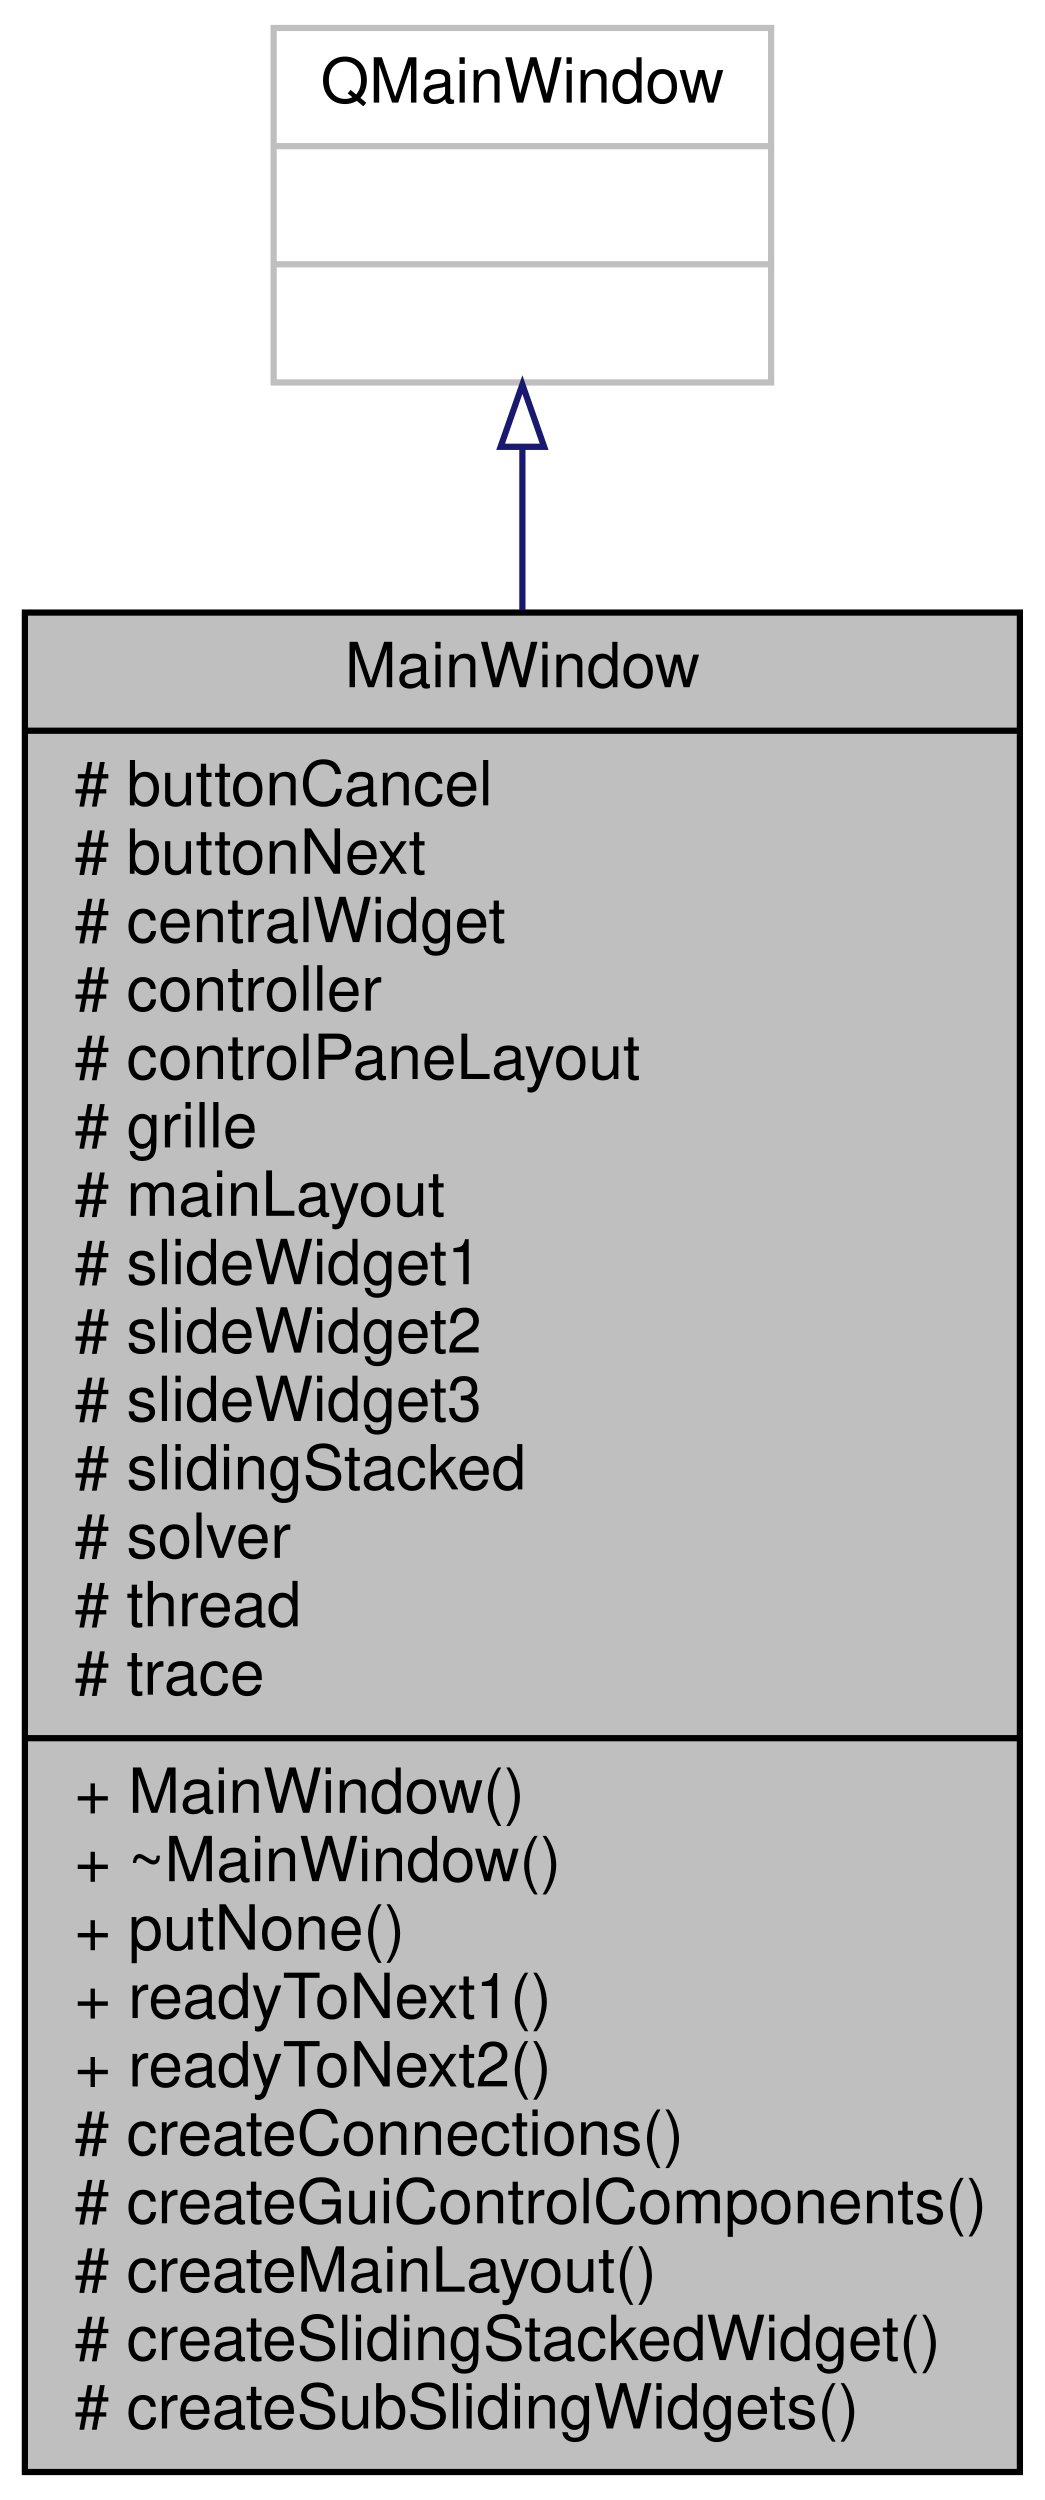
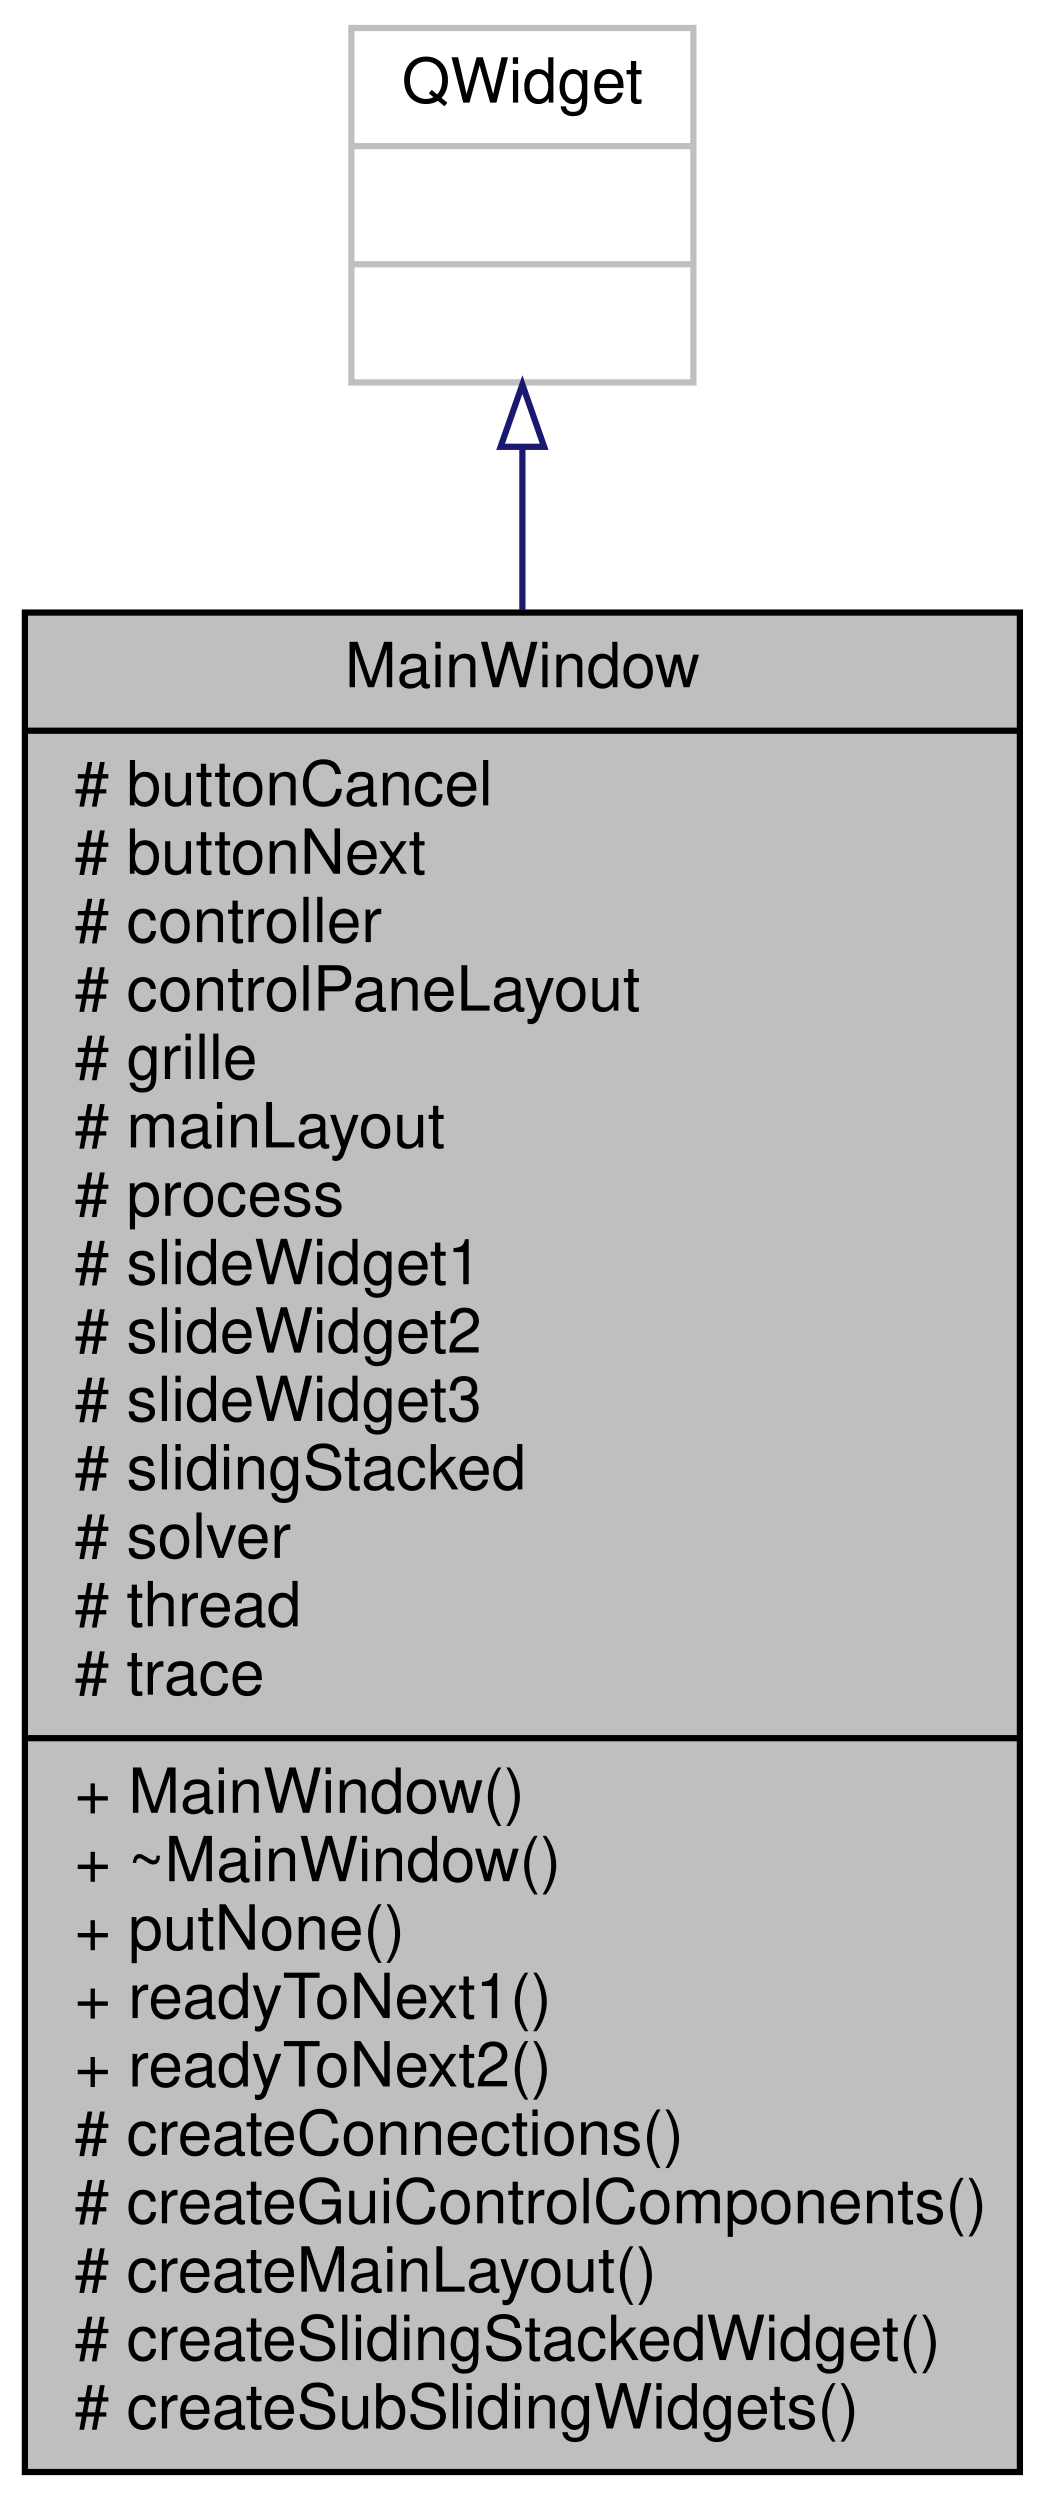
<svg xmlns="http://www.w3.org/2000/svg" width="168pt" height="402pt" viewBox="0.00 0.00 168.00 402.00">
  <g id="graph0" class="graph" transform="scale(1 1) rotate(0) translate(4 398)">
    <g id="node1" class="node">
      <polygon fill="#bfbfbf" stroke="black" points="0,-0.5 0,-299.5 160,-299.5 160,-0.5 0,-0.5" />
      <text text-anchor="middle" x="80" y="-287.5" font-family="Helvetica,sans-Serif" font-size="10.00">MainWindow</text>
      <polyline fill="none" stroke="black" points="0,-280.5 160,-280.5 " />
      <text text-anchor="start" x="8" y="-268.5" font-family="Helvetica,sans-Serif" font-size="10.00"># buttonCancel</text>
      <text text-anchor="start" x="8" y="-257.5" font-family="Helvetica,sans-Serif" font-size="10.00"># buttonNext</text>
-       <text text-anchor="start" x="8" y="-246.5" font-family="Helvetica,sans-Serif" font-size="10.00"># centralWidget</text>
-       <text text-anchor="start" x="8" y="-235.5" font-family="Helvetica,sans-Serif" font-size="10.00"># controller</text>
-       <text text-anchor="start" x="8" y="-224.5" font-family="Helvetica,sans-Serif" font-size="10.00"># controlPaneLayout</text>
-       <text text-anchor="start" x="8" y="-213.5" font-family="Helvetica,sans-Serif" font-size="10.00"># grille</text>
-       <text text-anchor="start" x="8" y="-202.5" font-family="Helvetica,sans-Serif" font-size="10.00"># mainLayout</text>
+       <text text-anchor="start" x="8" y="-246.5" font-family="Helvetica,sans-Serif" font-size="10.00"># controller</text>
+       <text text-anchor="start" x="8" y="-235.5" font-family="Helvetica,sans-Serif" font-size="10.00"># controlPaneLayout</text>
+       <text text-anchor="start" x="8" y="-224.5" font-family="Helvetica,sans-Serif" font-size="10.00"># grille</text>
+       <text text-anchor="start" x="8" y="-213.5" font-family="Helvetica,sans-Serif" font-size="10.00"># mainLayout</text>
+       <text text-anchor="start" x="8" y="-202.5" font-family="Helvetica,sans-Serif" font-size="10.00"># process</text>
      <text text-anchor="start" x="8" y="-191.5" font-family="Helvetica,sans-Serif" font-size="10.00"># slideWidget1</text>
      <text text-anchor="start" x="8" y="-180.5" font-family="Helvetica,sans-Serif" font-size="10.00"># slideWidget2</text>
      <text text-anchor="start" x="8" y="-169.5" font-family="Helvetica,sans-Serif" font-size="10.00"># slideWidget3</text>
      <text text-anchor="start" x="8" y="-158.5" font-family="Helvetica,sans-Serif" font-size="10.00"># slidingStacked</text>
      <text text-anchor="start" x="8" y="-147.5" font-family="Helvetica,sans-Serif" font-size="10.00"># solver</text>
      <text text-anchor="start" x="8" y="-136.5" font-family="Helvetica,sans-Serif" font-size="10.00"># thread</text>
      <text text-anchor="start" x="8" y="-125.5" font-family="Helvetica,sans-Serif" font-size="10.00"># trace</text>
      <polyline fill="none" stroke="black" points="0,-118.5 160,-118.5 " />
      <text text-anchor="start" x="8" y="-106.5" font-family="Helvetica,sans-Serif" font-size="10.00">+ MainWindow()</text>
      <text text-anchor="start" x="8" y="-95.5" font-family="Helvetica,sans-Serif" font-size="10.00">+ ~MainWindow()</text>
      <text text-anchor="start" x="8" y="-84.5" font-family="Helvetica,sans-Serif" font-size="10.00">+ putNone()</text>
      <text text-anchor="start" x="8" y="-73.5" font-family="Helvetica,sans-Serif" font-size="10.00">+ readyToNext1()</text>
      <text text-anchor="start" x="8" y="-62.5" font-family="Helvetica,sans-Serif" font-size="10.00">+ readyToNext2()</text>
      <text text-anchor="start" x="8" y="-51.5" font-family="Helvetica,sans-Serif" font-size="10.00"># createConnections()</text>
      <text text-anchor="start" x="8" y="-40.5" font-family="Helvetica,sans-Serif" font-size="10.00"># createGuiControlComponents()</text>
      <text text-anchor="start" x="8" y="-29.5" font-family="Helvetica,sans-Serif" font-size="10.00"># createMainLayout()</text>
      <text text-anchor="start" x="8" y="-18.5" font-family="Helvetica,sans-Serif" font-size="10.00"># createSlidingStackedWidget()</text>
      <text text-anchor="start" x="8" y="-7.5" font-family="Helvetica,sans-Serif" font-size="10.00"># createSubSlidingWidgets()</text>
    </g>
    <g id="node2" class="node">
-       <polygon fill="none" stroke="#bfbfbf" points="40,-336.5 40,-393.5 120,-393.5 120,-336.5 40,-336.5" />
-       <text text-anchor="middle" x="80" y="-381.5" font-family="Helvetica,sans-Serif" font-size="10.00">QMainWindow</text>
-       <polyline fill="none" stroke="#bfbfbf" points="40,-374.5 120,-374.5 " />
+       <polygon fill="none" stroke="#bfbfbf" points="52.5,-336.5 52.5,-393.5 107.5,-393.5 107.5,-336.5 52.5,-336.5" />
+       <text text-anchor="middle" x="80" y="-381.5" font-family="Helvetica,sans-Serif" font-size="10.00">QWidget</text>
+       <polyline fill="none" stroke="#bfbfbf" points="52.5,-374.5 107.5,-374.5 " />
      <text text-anchor="middle" x="80" y="-362.5" font-family="Helvetica,sans-Serif" font-size="10.00"> </text>
-       <polyline fill="none" stroke="#bfbfbf" points="40,-355.5 120,-355.5 " />
+       <polyline fill="none" stroke="#bfbfbf" points="52.5,-355.5 107.5,-355.5 " />
      <text text-anchor="middle" x="80" y="-343.5" font-family="Helvetica,sans-Serif" font-size="10.00"> </text>
    </g>
    <g id="edge1" class="edge">
      <path fill="none" stroke="midnightblue" d="M80,-325.923C80,-317.996 80,-309.193 80,-299.872" />
      <polygon fill="none" stroke="midnightblue" points="76.5,-326.154 80,-336.154 83.5,-326.154 76.5,-326.154" />
    </g>
  </g>
</svg>
